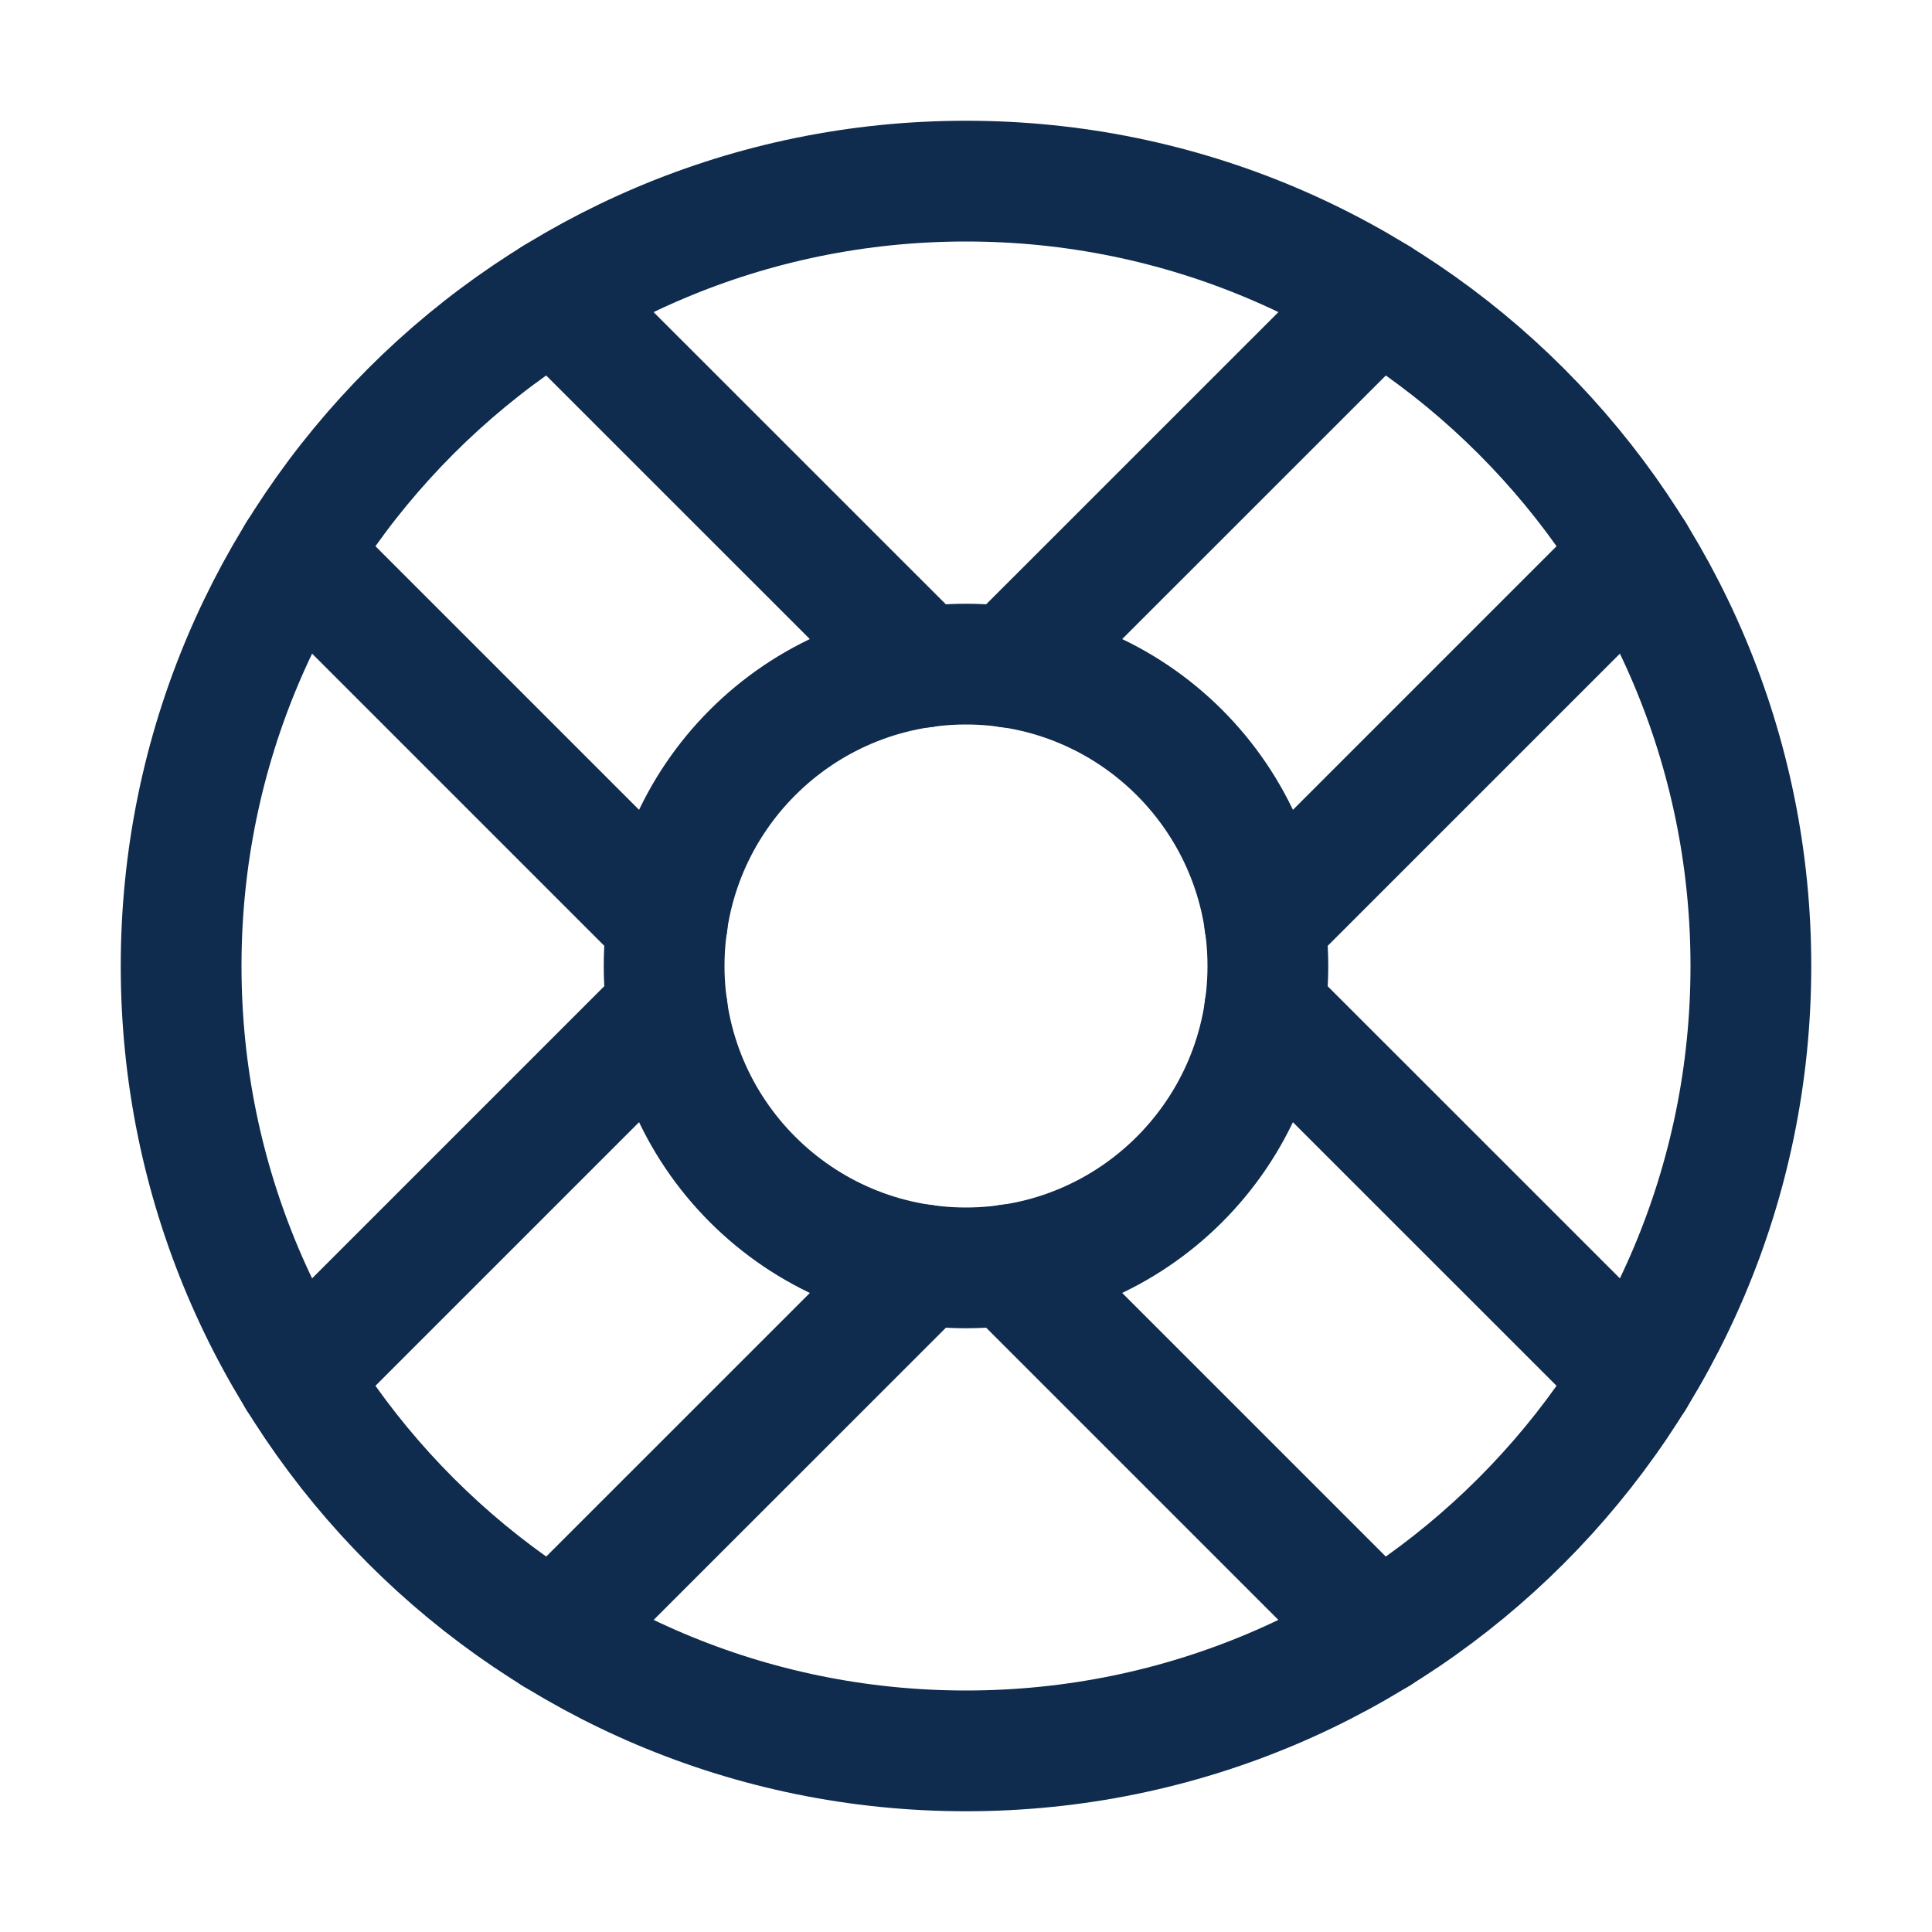
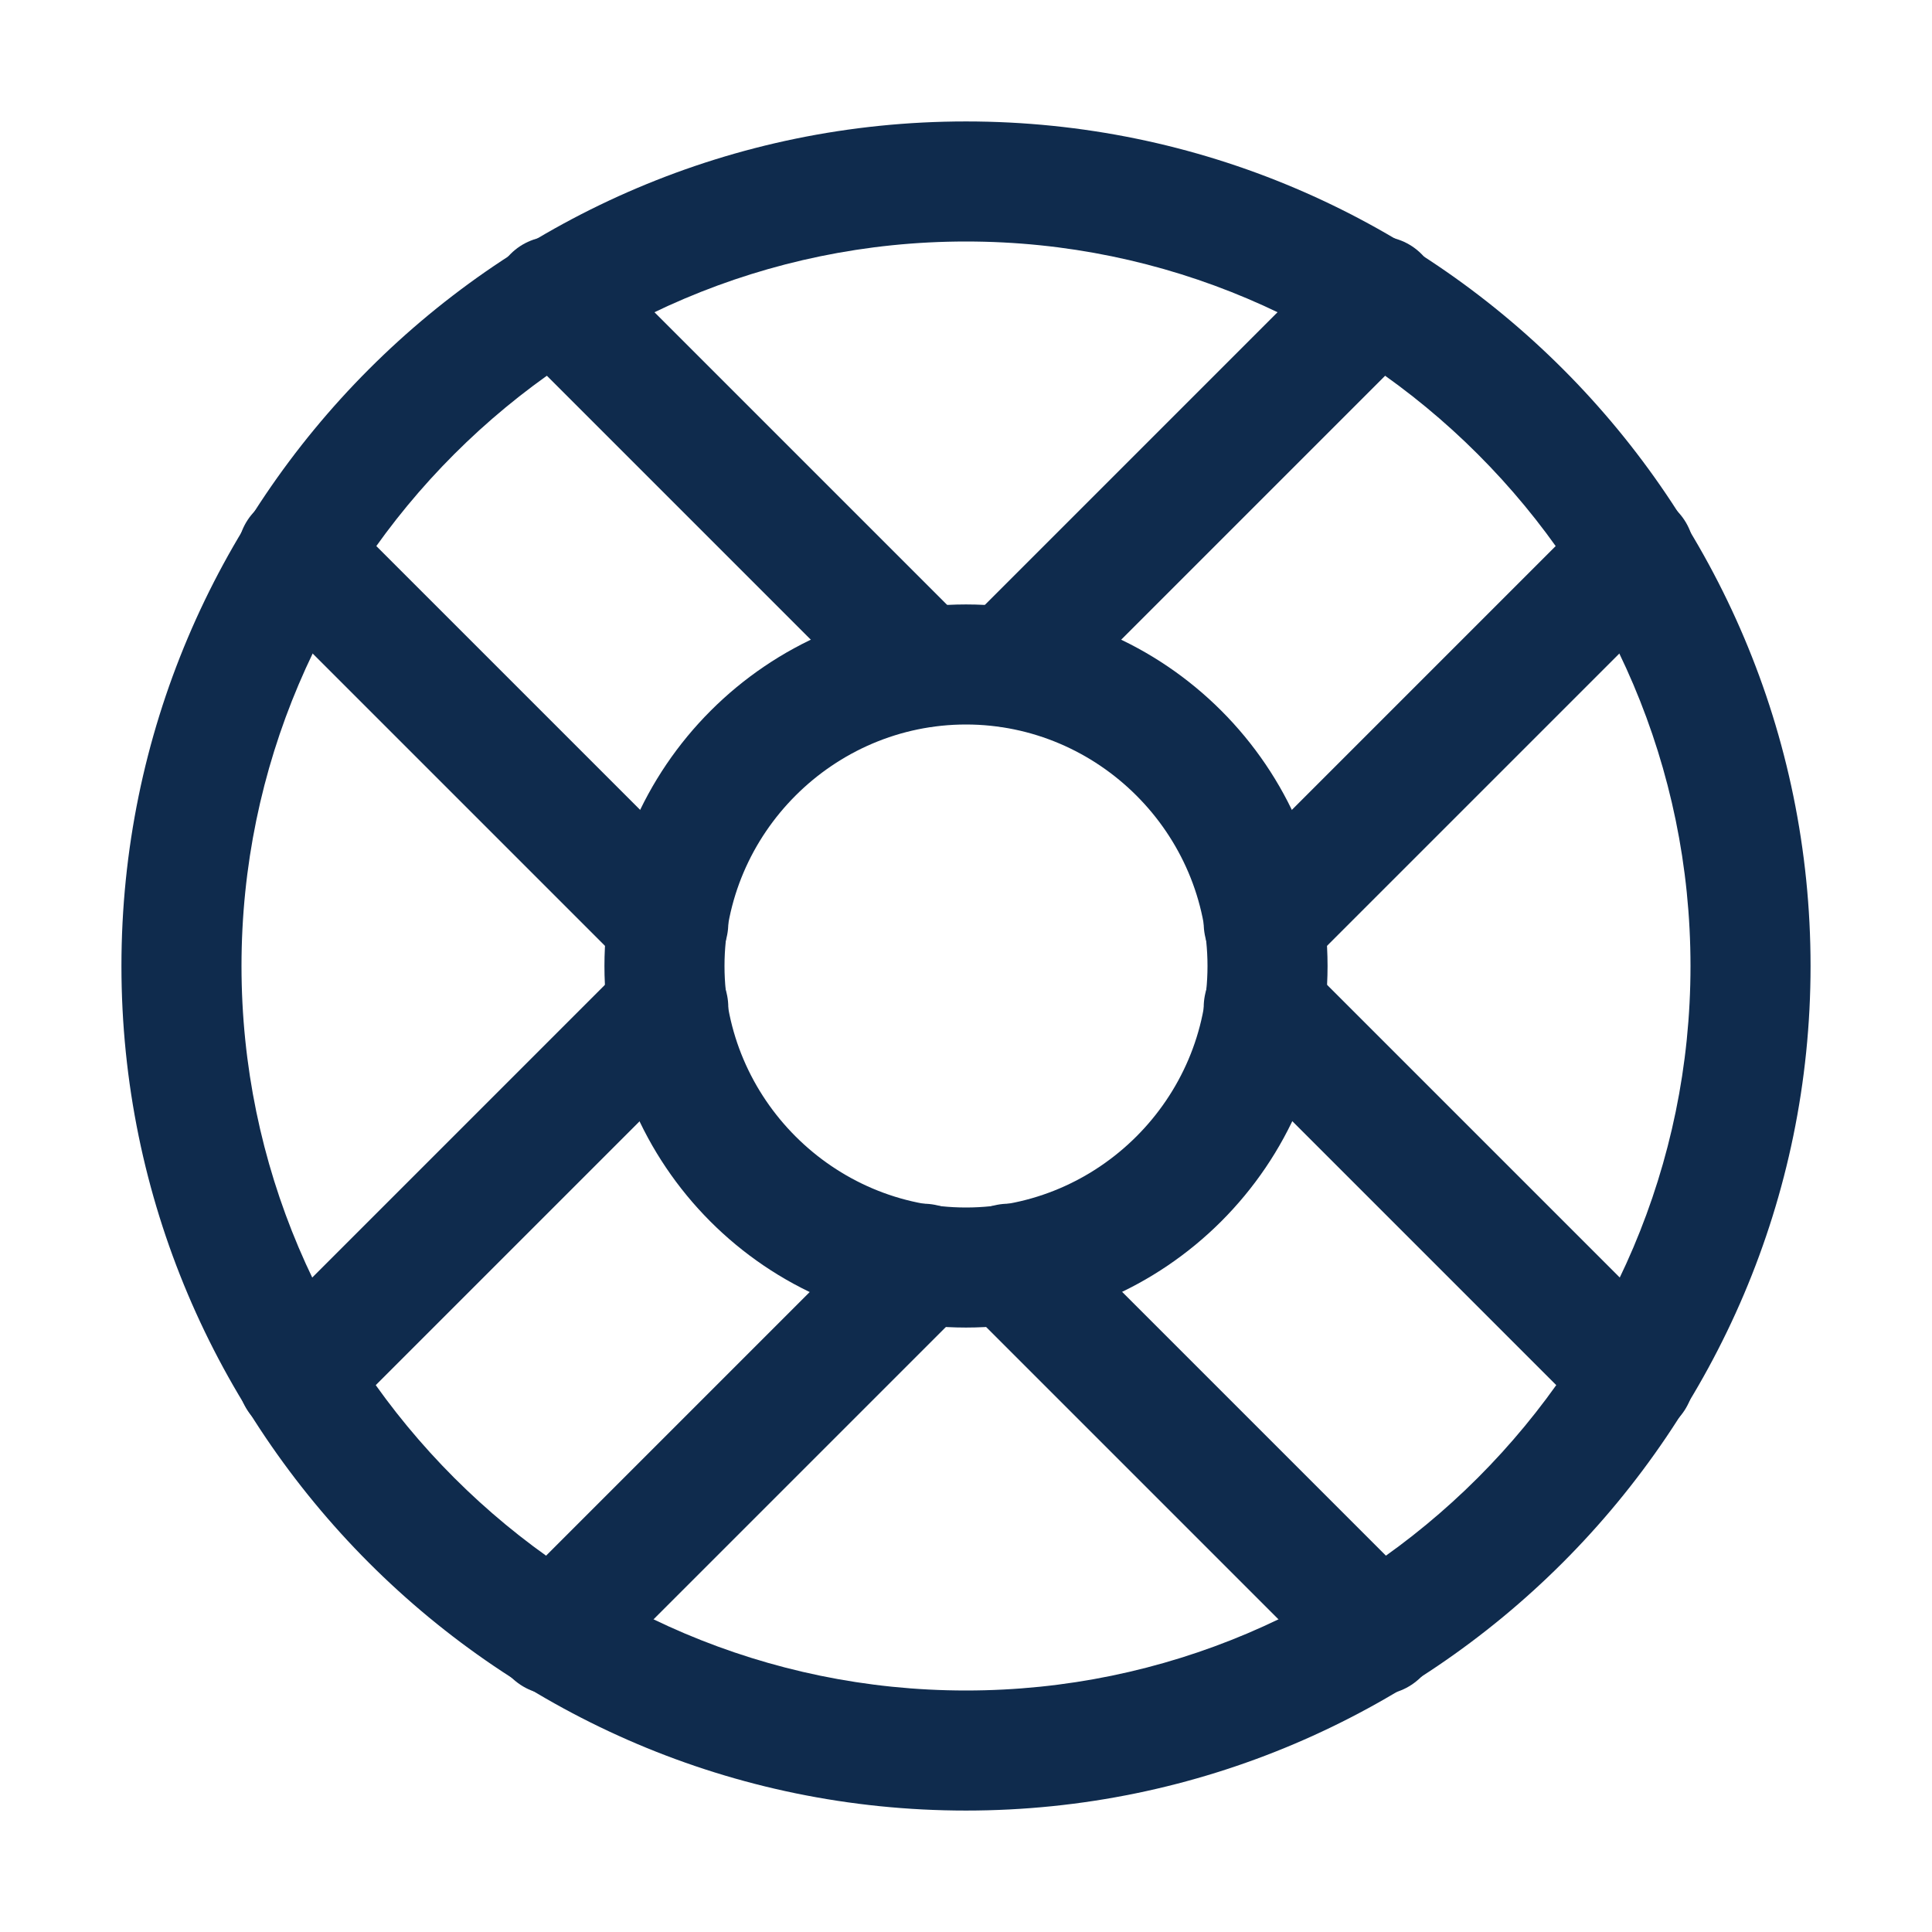
- <svg xmlns="http://www.w3.org/2000/svg" viewBox="0 0 140 140" height="140" width="140">
-   <g transform="matrix(5.833333,0,0,5.833333,0,0)">
-     <path d="M8.250 12.000 A3.750 3.750 0 1 0 15.750 12.000 A3.750 3.750 0 1 0 8.250 12.000 Z" fill="none" stroke="#0F2B4D" stroke-linecap="round" stroke-linejoin="round" stroke-width="1.5" />
-     <path d="M17.119 20.301L12.529 15.711" fill="none" stroke="#0F2B4D" stroke-linecap="round" stroke-linejoin="round" stroke-width="1.5" />
-     <path d="M15.711 12.53L20.301 17.119" fill="none" stroke="#0F2B4D" stroke-linecap="round" stroke-linejoin="round" stroke-width="1.5" />
-     <path d="M3.699 17.119L8.289 12.529" fill="none" stroke="#0F2B4D" stroke-linecap="round" stroke-linejoin="round" stroke-width="1.5" />
-     <path d="M11.471 15.712L6.881 20.301" fill="none" stroke="#0F2B4D" stroke-linecap="round" stroke-linejoin="round" stroke-width="1.5" />
-     <path d="M6.881 3.7L11.471 8.289" fill="none" stroke="#0F2B4D" stroke-linecap="round" stroke-linejoin="round" stroke-width="1.5" />
-     <path d="M8.289 11.471L3.699 6.881" fill="none" stroke="#0F2B4D" stroke-linecap="round" stroke-linejoin="round" stroke-width="1.5" />
-     <path d="M20.301 6.881L15.711 11.471" fill="none" stroke="#0F2B4D" stroke-linecap="round" stroke-linejoin="round" stroke-width="1.5" />
-     <path d="M12.529 8.289L17.119 3.7" fill="none" stroke="#0F2B4D" stroke-linecap="round" stroke-linejoin="round" stroke-width="1.5" />
-     <path d="M2.250 12.000 A9.750 9.750 0 1 0 21.750 12.000 A9.750 9.750 0 1 0 2.250 12.000 Z" fill="none" stroke="#0F2B4D" stroke-linecap="round" stroke-linejoin="round" stroke-width="1.5" />
-   </g>
+ <svg xmlns="http://www.w3.org/2000/svg" id="Layer_1" version="1.1" viewBox="0 0 140 140">
+   <defs>
+     <style>
+       .st0 {
+         fill: #0f2b4d;
+       }
+     </style>
+   </defs>
+   <path class="st0" d="M70,96.2c-14.5,0-26.2-11.8-26.2-26.2s11.8-26.2,26.2-26.2,26.2,11.8,26.2,26.2-11.8,26.2-26.2,26.2ZM70,52.5c-9.6,0-17.5,7.9-17.5,17.5s7.9,17.5,17.5,17.5,17.5-7.9,17.5-17.5-7.9-17.5-17.5-17.5Z" />
+   <path class="st0" d="M99.9,122.8c-1.1,0-2.2-.4-3.1-1.3l-26.8-26.8c-1.7-1.7-1.7-4.5,0-6.2,1.7-1.7,4.5-1.7,6.2,0l26.8,26.8c1.7,1.7,1.7,4.5,0,6.2-.9.9-2,1.3-3.1,1.3Z" />
+   <path class="st0" d="M118.4,104.2c-1.1,0-2.2-.4-3.1-1.3l-26.8-26.8c-1.7-1.7-1.7-4.5,0-6.2,1.7-1.7,4.5-1.7,6.2,0l26.8,26.8c1.7,1.7,1.7,4.5,0,6.2-.9.9-2,1.3-3.1,1.3Z" />
+   <path class="st0" d="M21.6,104.2c-1.1,0-2.2-.4-3.1-1.3-1.7-1.7-1.7-4.5,0-6.2l26.8-26.8c1.7-1.7,4.5-1.7,6.2,0,1.7,1.7,1.7,4.5,0,6.2l-26.8,26.8c-.9.9-2,1.3-3.1,1.3Z" />
+   <path class="st0" d="M40.1,122.8c-1.1,0-2.2-.4-3.1-1.3-1.7-1.7-1.7-4.5,0-6.2l26.8-26.8c1.7-1.7,4.5-1.7,6.2,0,1.7,1.7,1.7,4.5,0,6.2l-26.8,26.8c-.9.9-2,1.3-3.1,1.3Z" />
+   <path class="st0" d="M66.9,52.7c-1.1,0-2.2-.4-3.1-1.3l-26.8-26.8c-1.7-1.7-1.7-4.5,0-6.2,1.7-1.7,4.5-1.7,6.2,0l26.8,26.8c1.7,1.7,1.7,4.5,0,6.2-.9.9-2,1.3-3.1,1.3Z" />
+   <path class="st0" d="M48.4,71.3c-1.1,0-2.2-.4-3.1-1.3l-26.8-26.8c-1.7-1.7-1.7-4.5,0-6.2,1.7-1.7,4.5-1.7,6.2,0l26.8,26.8c1.7,1.7,1.7,4.5,0,6.2-.9.9-2,1.3-3.1,1.3Z" />
+   <path class="st0" d="M91.6,71.3c-1.1,0-2.2-.4-3.1-1.3-1.7-1.7-1.7-4.5,0-6.2l26.8-26.8c1.7-1.7,4.5-1.7,6.2,0,1.7,1.7,1.7,4.5,0,6.2l-26.8,26.8c-.9.9-2,1.3-3.1,1.3Z" />
+   <path class="st0" d="M73.1,52.7c-1.1,0-2.2-.4-3.1-1.3-1.7-1.7-1.7-4.5,0-6.2l26.8-26.8c1.7-1.7,4.5-1.7,6.2,0,1.7,1.7,1.7,4.5,0,6.2l-26.8,26.8c-.9.9-2,1.3-3.1,1.3Z" />
+   <path class="st0" d="M70,131.2c-33.8,0-61.2-27.5-61.2-61.2S36.2,8.8,70,8.8s61.2,27.5,61.2,61.2-27.5,61.2-61.2,61.2ZM70,17.5c-28.9,0-52.5,23.6-52.5,52.5s23.6,52.5,52.5,52.5,52.5-23.6,52.5-52.5-23.6-52.5-52.5-52.5Z" />
</svg>
